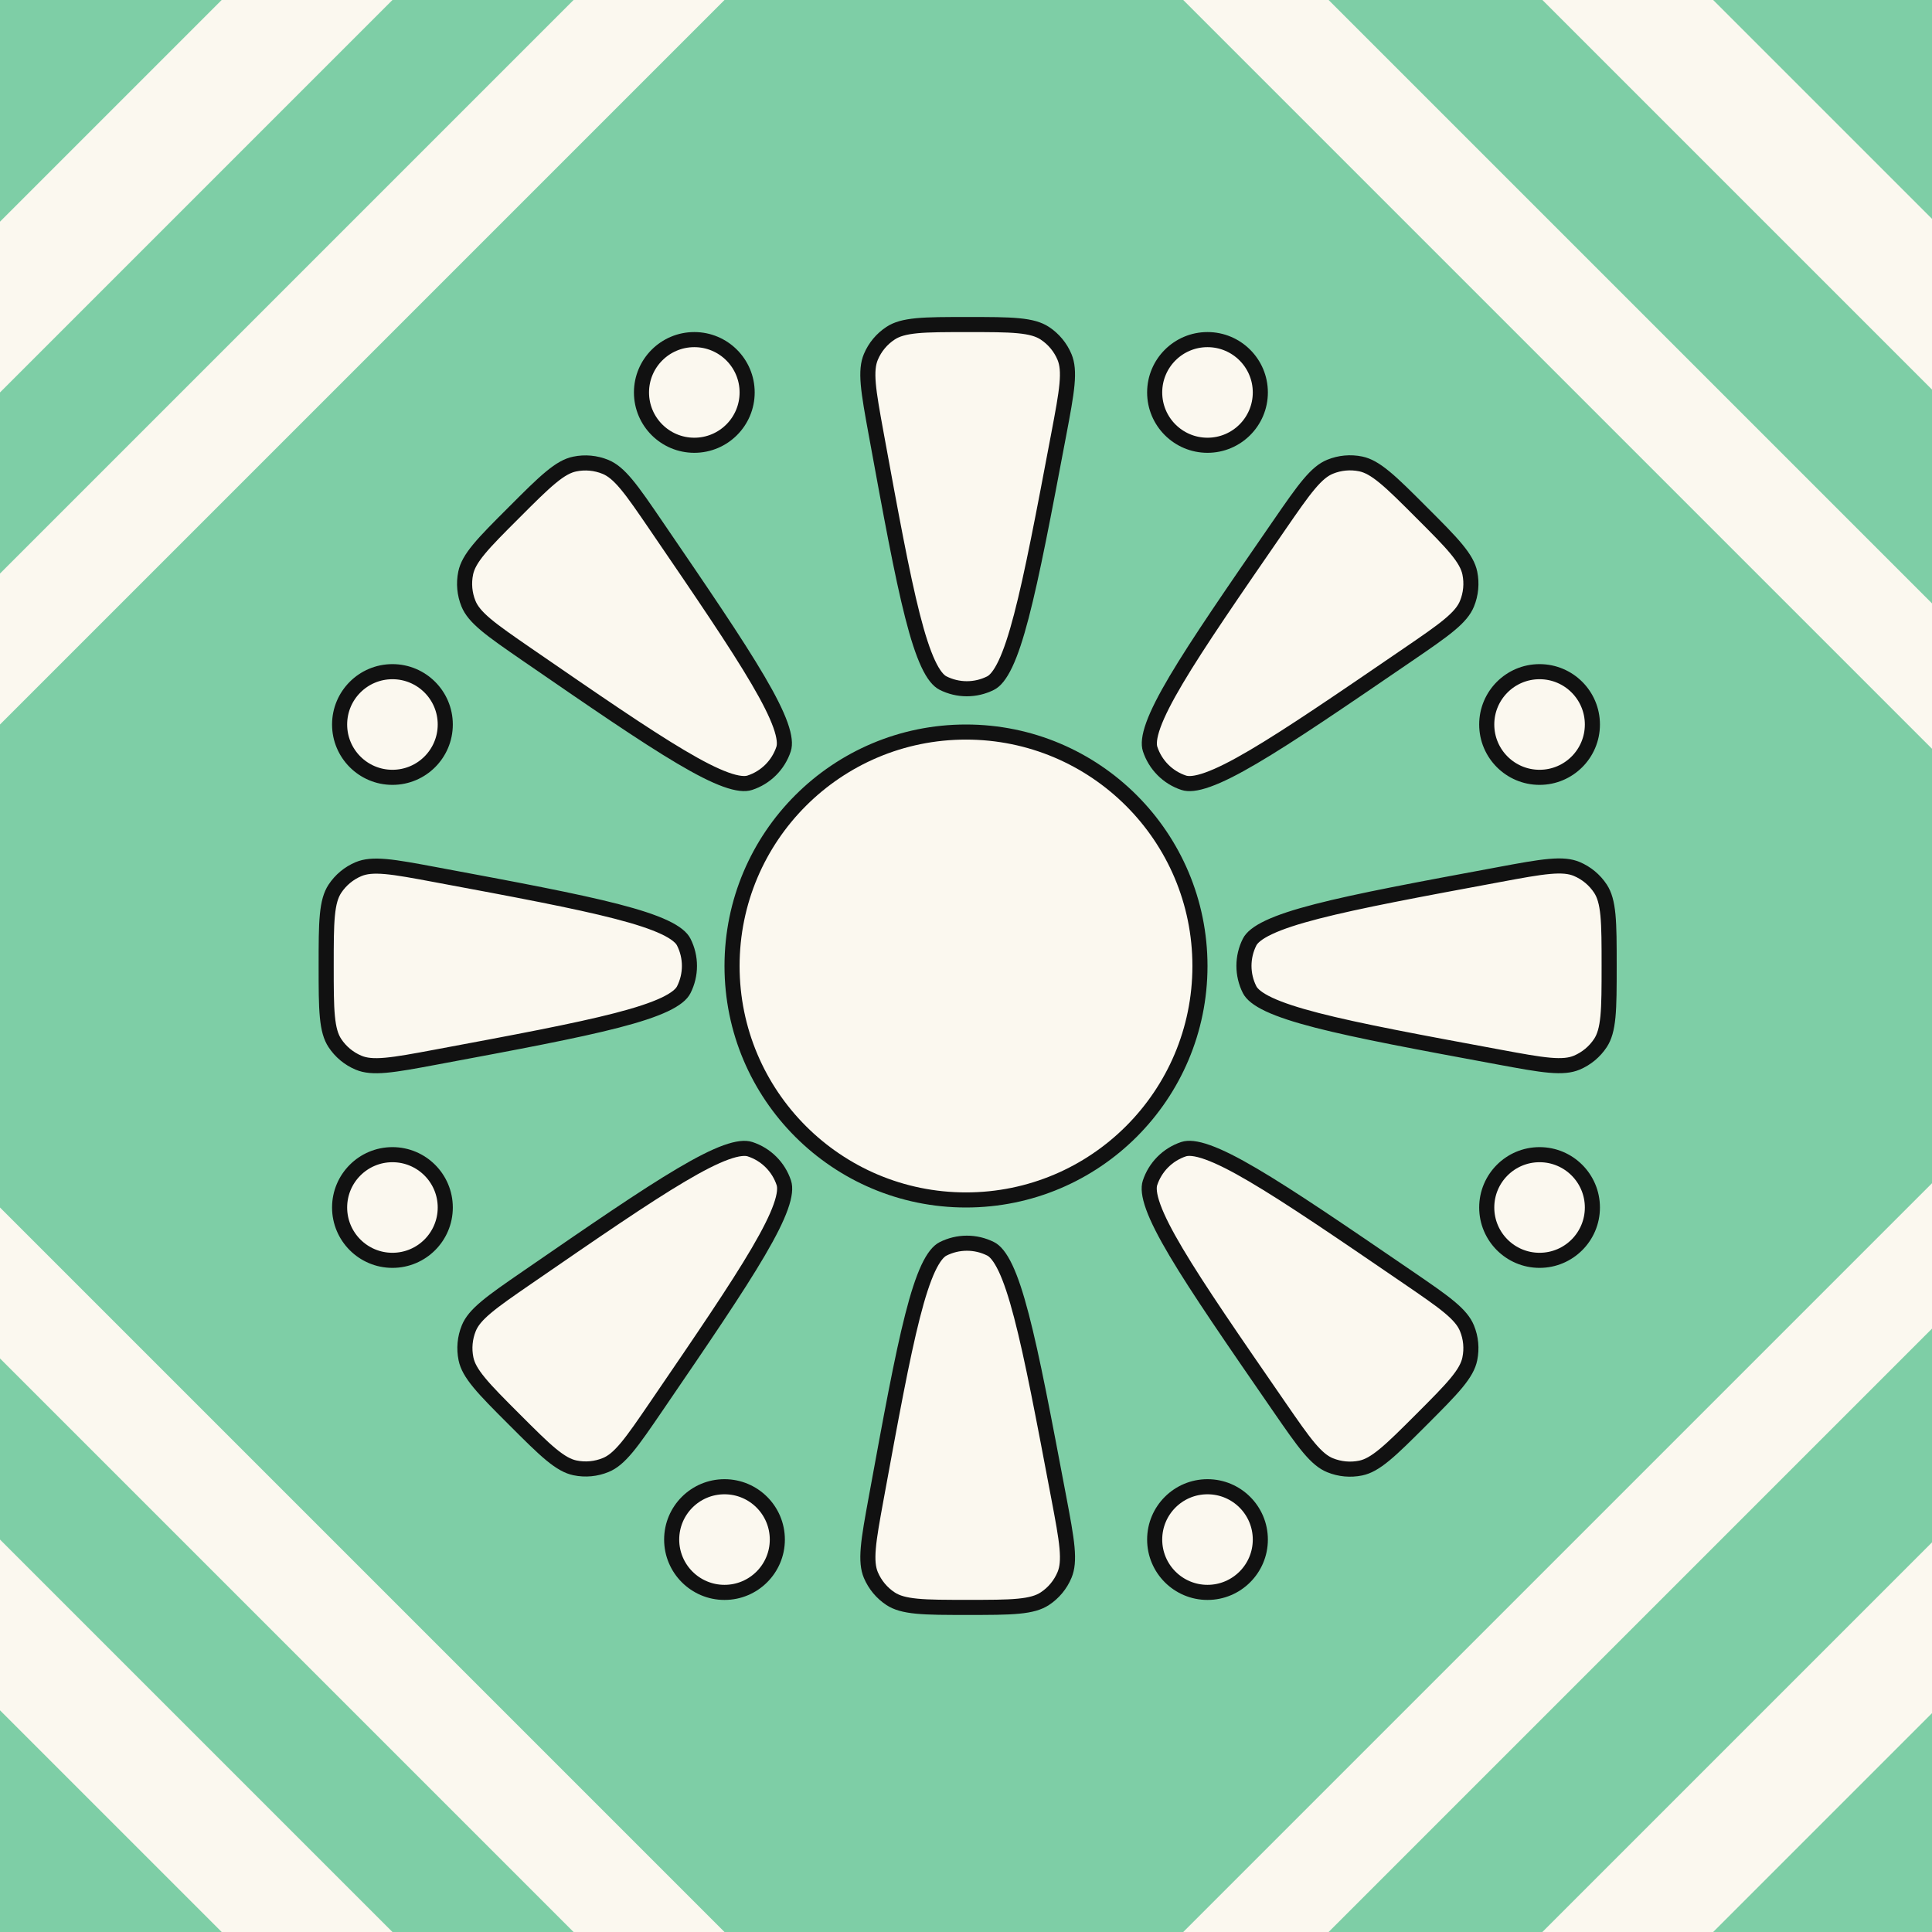
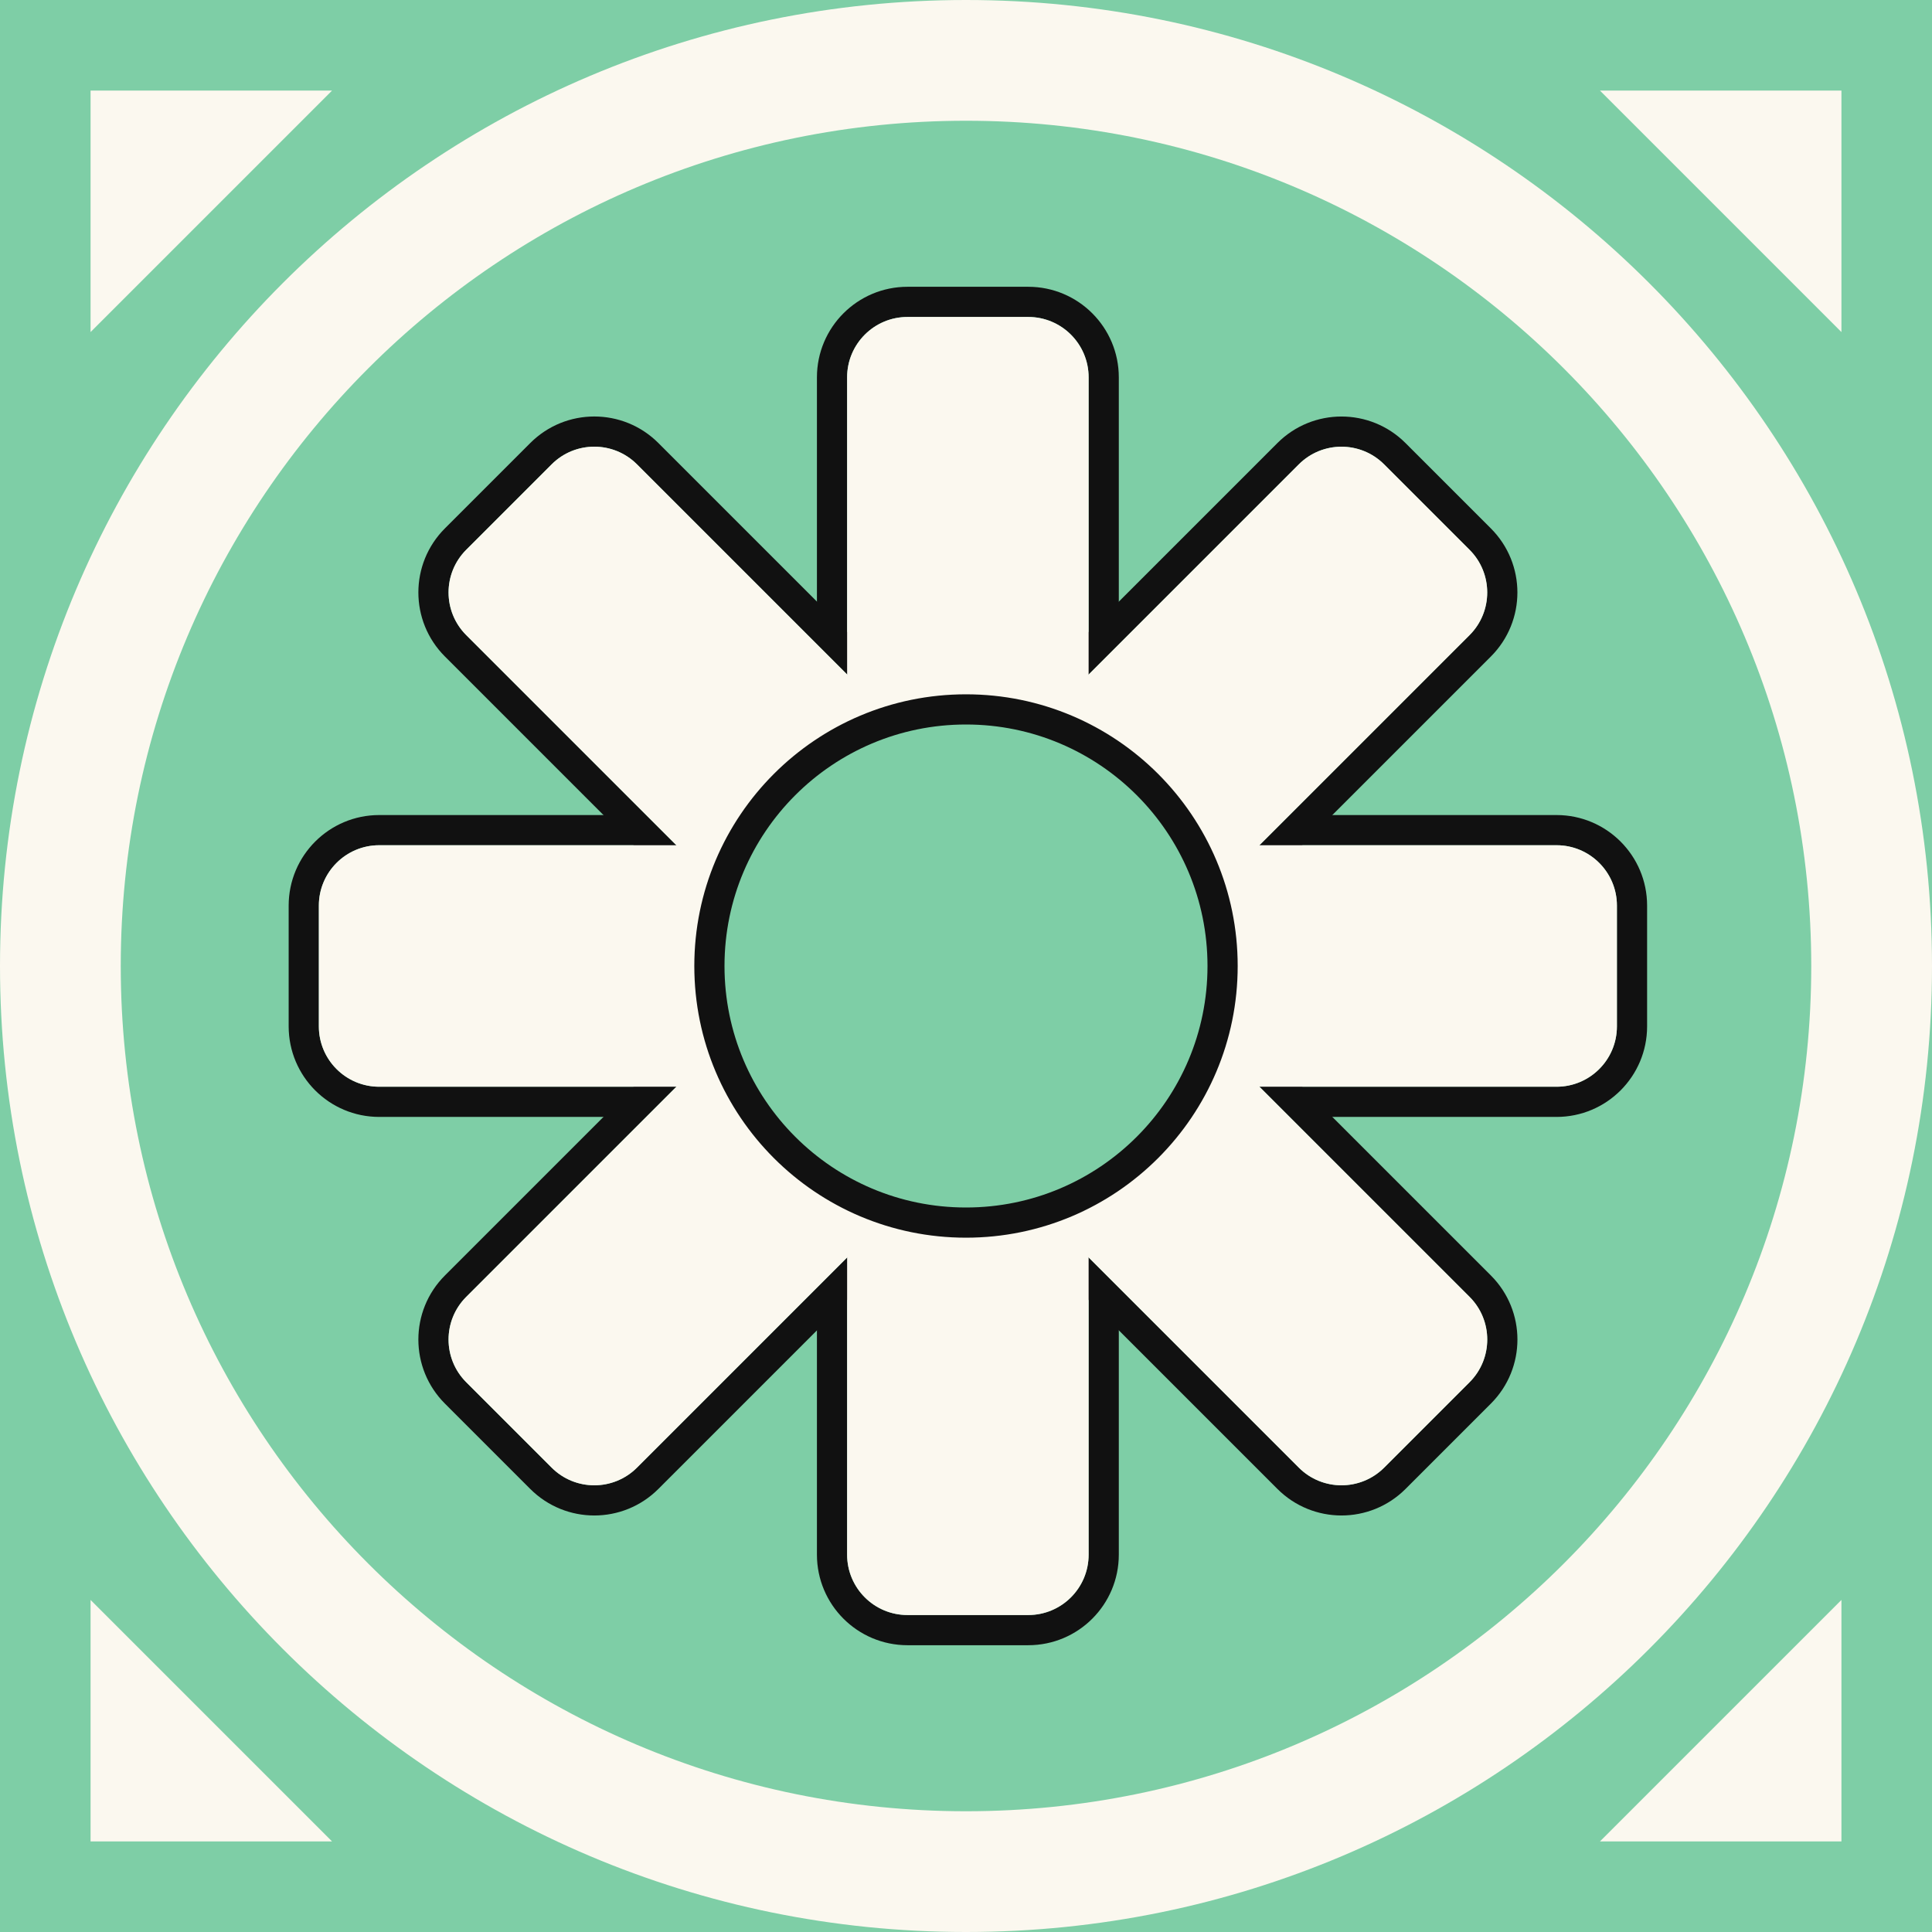
<svg xmlns="http://www.w3.org/2000/svg" width="64" height="64" viewBox="0 0 64 64" fill="none">
-   <g clip-path="url(#clip0_379_2759)">
+   <g clip-path="url(#clip0_400_1487)">
    <rect width="64" height="64" fill="#7ECEA6" />
-     <rect x="-21.828" y="32" width="76.191" height="76.191" transform="rotate(-45 -21.8284 32)" fill="#7ECEA6" />
-     <rect x="-21.828" y="32" width="76.191" height="76.191" transform="rotate(-45 -21.8284 32)" stroke="#FBF8EF" stroke-width="4" />
-     <rect width="62.941" height="62.941" transform="translate(-13 32) rotate(-45)" fill="#FBF8EF" />
-     <rect width="56" height="56" transform="translate(-8 32) rotate(-45)" fill="#7ECEA6" />
-     <path d="M32 24L32.791 29.048L36 25.072L34.161 29.839L38.928 28L34.952 31.209L40 32L34.952 32.791L38.928 36L34.161 34.161L36 38.928L32.791 34.952L32 40L31.209 34.952L28 38.928L29.839 34.161L25.072 36L29.048 32.791L24 32L29.048 31.209L25.072 28L29.839 29.839L28 25.072L31.209 29.048L32 24Z" fill="#7ECEA6" />
-     <path d="M49.668 35.019C46.996 34.524 45.005 34.155 43.626 33.8C42.936 33.622 42.412 33.451 42.037 33.275C41.654 33.095 41.468 32.929 41.395 32.784C41.145 32.288 41.145 31.703 41.395 31.207C41.468 31.063 41.654 30.896 42.036 30.717C42.411 30.54 42.935 30.369 43.626 30.191C45.005 29.836 46.995 29.466 49.667 28.97C50.391 28.835 50.916 28.738 51.33 28.702C51.741 28.665 52.011 28.693 52.233 28.786C52.553 28.921 52.826 29.148 53.017 29.438C53.149 29.639 53.225 29.9 53.265 30.31C53.304 30.724 53.305 31.258 53.305 31.994C53.305 32.73 53.304 33.264 53.265 33.678C53.225 34.088 53.149 34.349 53.017 34.55C52.826 34.84 52.553 35.067 52.233 35.202C52.012 35.295 51.741 35.322 51.331 35.286C50.917 35.25 50.392 35.153 49.668 35.019Z" fill="#FBF8EF" stroke="#111111" stroke-width="0.5" />
-     <path d="M10.805 31.997C10.805 31.262 10.805 30.729 10.845 30.316C10.884 29.907 10.96 29.646 11.091 29.445C11.283 29.153 11.557 28.925 11.88 28.79C12.101 28.698 12.371 28.671 12.781 28.707C13.194 28.744 13.719 28.842 14.441 28.977C17.091 29.471 19.066 29.84 20.434 30.194C21.119 30.371 21.639 30.542 22.011 30.717C22.391 30.896 22.576 31.062 22.649 31.206C22.902 31.703 22.902 32.292 22.649 32.789C22.576 32.933 22.391 33.099 22.011 33.278C21.639 33.453 21.119 33.624 20.434 33.801C19.065 34.155 17.091 34.523 14.441 35.018C13.719 35.153 13.194 35.25 12.781 35.287C12.371 35.324 12.101 35.297 11.88 35.204C11.557 35.069 11.283 34.841 11.091 34.549C10.96 34.349 10.884 34.088 10.845 33.678C10.805 33.265 10.805 32.732 10.805 31.997Z" fill="#FBF8EF" stroke="#111111" stroke-width="0.5" />
-     <path d="M35.071 14.396C34.568 17.056 34.193 19.037 33.834 20.41C33.655 21.096 33.483 21.618 33.306 21.991C33.125 22.372 32.959 22.557 32.814 22.629C32.317 22.879 31.73 22.878 31.234 22.625C31.09 22.551 30.924 22.365 30.746 21.983C30.572 21.609 30.402 21.087 30.227 20.399C29.876 19.024 29.513 17.041 29.026 14.379C28.894 13.657 28.799 13.133 28.763 12.721C28.728 12.311 28.756 12.042 28.849 11.821C28.984 11.5 29.212 11.227 29.503 11.037C29.703 10.905 29.963 10.83 30.373 10.79C30.785 10.751 31.317 10.751 32.05 10.751C32.788 10.751 33.323 10.751 33.737 10.791C34.148 10.83 34.41 10.907 34.611 11.039C34.902 11.231 35.13 11.505 35.264 11.827C35.356 12.049 35.383 12.32 35.345 12.732C35.307 13.146 35.208 13.672 35.071 14.396Z" fill="#FBF8EF" stroke="#111111" stroke-width="0.5" />
-     <path d="M32.051 53.247C31.317 53.247 30.785 53.247 30.373 53.207C29.964 53.168 29.703 53.092 29.503 52.961C29.212 52.77 28.985 52.497 28.849 52.177C28.756 51.956 28.729 51.686 28.764 51.277C28.799 50.864 28.895 50.34 29.027 49.619C29.515 46.957 29.878 44.974 30.229 43.599C30.404 42.911 30.574 42.389 30.748 42.014C30.927 41.633 31.092 41.447 31.236 41.373C31.732 41.121 32.319 41.119 32.816 41.369C32.961 41.441 33.127 41.627 33.308 42.007C33.485 42.38 33.657 42.902 33.836 43.589C34.195 44.962 34.569 46.943 35.072 49.602C35.209 50.326 35.308 50.852 35.346 51.266C35.383 51.678 35.357 51.949 35.264 52.171C35.13 52.493 34.903 52.767 34.611 52.959C34.41 53.091 34.149 53.168 33.737 53.207C33.324 53.247 32.788 53.247 32.051 53.247Z" fill="#FBF8EF" stroke="#111111" stroke-width="0.5" />
-     <path d="M46.645 21.683C44.404 23.215 42.735 24.357 41.508 25.077C40.894 25.438 40.403 25.686 40.013 25.825C39.616 25.968 39.366 25.981 39.213 25.93C38.685 25.756 38.272 25.34 38.099 24.812C38.049 24.659 38.064 24.409 38.208 24.012C38.349 23.623 38.599 23.133 38.962 22.52C39.687 21.297 40.836 19.632 42.377 17.398C42.794 16.793 43.097 16.355 43.364 16.038C43.629 15.723 43.839 15.551 44.062 15.461C44.383 15.33 44.736 15.298 45.076 15.368C45.311 15.417 45.549 15.548 45.867 15.81C46.187 16.073 46.564 16.45 47.083 16.97C47.605 17.491 47.983 17.869 48.247 18.19C48.51 18.509 48.641 18.748 48.69 18.984C48.76 19.324 48.727 19.678 48.595 20C48.504 20.223 48.331 20.434 48.014 20.698C47.695 20.965 47.253 21.267 46.645 21.683Z" fill="#FBF8EF" stroke="#111111" stroke-width="0.5" />
-     <path d="M17.036 47.02C16.517 46.501 16.141 46.125 15.878 45.805C15.616 45.488 15.486 45.251 15.437 45.016C15.366 44.675 15.398 44.32 15.53 43.997C15.62 43.775 15.792 43.565 16.107 43.301C16.424 43.034 16.862 42.732 17.466 42.316C19.689 40.785 21.345 39.645 22.563 38.925C23.172 38.564 23.66 38.316 24.048 38.175C24.442 38.033 24.691 38.018 24.844 38.068C25.375 38.24 25.791 38.655 25.966 39.185C26.016 39.338 26.003 39.587 25.861 39.982C25.723 40.37 25.476 40.859 25.118 41.47C24.403 42.691 23.269 44.351 21.747 46.58C21.332 47.188 21.03 47.629 20.765 47.948C20.5 48.265 20.291 48.438 20.068 48.529C19.745 48.663 19.39 48.696 19.047 48.625C18.812 48.576 18.574 48.445 18.255 48.183C17.935 47.919 17.557 47.541 17.036 47.02Z" fill="#FBF8EF" stroke="#111111" stroke-width="0.5" />
-     <path d="M21.738 17.417C23.26 19.646 24.394 21.307 25.109 22.528C25.468 23.139 25.714 23.628 25.853 24.016C25.994 24.412 26.008 24.66 25.957 24.814C25.782 25.343 25.366 25.758 24.836 25.93C24.682 25.98 24.434 25.966 24.039 25.823C23.651 25.683 23.163 25.434 22.554 25.073C21.336 24.352 19.68 23.212 17.456 21.681C16.852 21.264 16.414 20.962 16.097 20.696C15.782 20.431 15.611 20.221 15.52 20C15.388 19.677 15.356 19.322 15.427 18.981C15.476 18.746 15.606 18.508 15.868 18.191C16.131 17.872 16.508 17.495 17.027 16.977C17.547 16.456 17.925 16.078 18.246 15.814C18.564 15.551 18.803 15.42 19.038 15.372C19.38 15.301 19.736 15.334 20.059 15.467C20.281 15.559 20.491 15.731 20.755 16.048C21.021 16.367 21.323 16.809 21.738 17.417Z" fill="#FBF8EF" stroke="#111111" stroke-width="0.5" />
-     <path d="M47.083 47.03C46.563 47.549 46.186 47.926 45.866 48.189C45.549 48.451 45.311 48.582 45.076 48.631C44.736 48.701 44.383 48.669 44.061 48.538C43.839 48.448 43.628 48.277 43.363 47.962C43.096 47.645 42.793 47.206 42.376 46.602C40.834 44.367 39.685 42.702 38.959 41.478C38.596 40.866 38.345 40.375 38.204 39.986C38.06 39.589 38.045 39.34 38.095 39.186C38.268 38.658 38.681 38.243 39.208 38.068C39.362 38.017 39.611 38.03 40.009 38.173C40.398 38.312 40.891 38.56 41.504 38.921C42.732 39.642 44.402 40.783 46.643 42.315C47.252 42.732 47.694 43.034 48.013 43.3C48.331 43.565 48.503 43.776 48.594 43.998C48.727 44.32 48.76 44.674 48.689 45.015C48.641 45.251 48.51 45.49 48.247 45.809C47.982 46.13 47.604 46.508 47.083 47.03Z" fill="#FBF8EF" stroke="#111111" stroke-width="0.5" />
-     <rect x="24.25" y="24.25" width="15.5" height="15.5" rx="7.75" fill="#FBF8EF" stroke="#111111" stroke-width="0.5" />
-     <rect x="49.25" y="22.25" width="3.5" height="3.5" rx="1.75" fill="#FBF8EF" stroke="#111111" stroke-width="0.5" />
-     <rect x="49.25" y="38.25" width="3.5" height="3.5" rx="1.75" fill="#FBF8EF" stroke="#111111" stroke-width="0.5" />
-     <rect x="38.25" y="49.25" width="3.5" height="3.5" rx="1.75" fill="#FBF8EF" stroke="#111111" stroke-width="0.5" />
-     <rect x="22.25" y="49.25" width="3.5" height="3.5" rx="1.75" fill="#FBF8EF" stroke="#111111" stroke-width="0.5" />
-     <rect x="11.25" y="38.25" width="3.5" height="3.5" rx="1.75" fill="#FBF8EF" stroke="#111111" stroke-width="0.5" />
-     <rect x="11.25" y="22.25" width="3.5" height="3.5" rx="1.75" fill="#FBF8EF" stroke="#111111" stroke-width="0.5" />
-     <rect x="21.25" y="11.25" width="3.5" height="3.5" rx="1.75" fill="#FBF8EF" stroke="#111111" stroke-width="0.5" />
-     <rect x="38.25" y="11.25" width="3.5" height="3.5" rx="1.75" fill="#FBF8EF" stroke="#111111" stroke-width="0.5" />
+     <rect y="64" width="64" height="64" rx="32" transform="rotate(-90 0 64)" fill="#FBF8EF" />
+     <rect x="4" y="60" width="56" height="56" rx="28" transform="rotate(-90 4 60)" fill="#7ECEA6" />
+     <rect x="54.062" y="27.5" width="9" height="17" rx="2.5" transform="rotate(90 54.0625 27.5)" fill="#7ECEA6" stroke="#111111" />
+     <rect x="27.062" y="27.5" width="9" height="17" rx="2.5" transform="rotate(90 27.0625 27.5)" fill="#7ECEA6" stroke="#111111" />
+     <rect x="27.562" y="10" width="9" height="17" rx="2.5" fill="#7ECEA6" stroke="#111111" />
+     <path d="M30.062 37C28.682 37 27.562 38.119 27.562 39.5L27.562 51.5C27.562 52.881 28.682 54 30.062 54L34.062 54C35.443 54 36.562 52.881 36.562 51.5L36.562 39.5C36.562 38.119 35.443 37 34.062 37L30.062 37Z" fill="#7ECEA6" stroke="#111111" />
+     <rect x="44.438" y="13.262" width="9" height="17" rx="2.5" transform="rotate(45 44.4375 13.2616)" fill="#7ECEA6" stroke="#111111" />
+     <rect x="25.344" y="32.353" width="9" height="17" rx="2.5" transform="rotate(45 25.3438 32.3534)" fill="#7ECEA6" stroke="#111111" />
+     <rect x="13.324" y="19.625" width="9" height="17" rx="2.5" transform="rotate(-45 13.3241 19.6255)" fill="#7ECEA6" stroke="#111111" />
+     <rect x="32.418" y="38.717" width="9" height="17" rx="2.5" transform="rotate(-45 32.4179 38.7173)" fill="#7ECEA6" stroke="#111111" />
+     <rect x="53.562" y="28" width="8" height="16" rx="2" transform="rotate(90 53.5625 28)" fill="#FBF8EF" />
+     <rect x="26.562" y="28" width="8" height="16" rx="2" transform="rotate(90 26.5625 28)" fill="#FBF8EF" />
+     <rect x="28.062" y="10.5" width="8" height="16" rx="2" fill="#FBF8EF" />
+     <rect x="28.062" y="37.5" width="8" height="16" rx="2" fill="#FBF8EF" />
+     <rect x="44.438" y="13.969" width="8" height="16" rx="2" transform="rotate(45 44.4375 13.9688)" fill="#FBF8EF" />
+     <rect x="25.344" y="33.06" width="8" height="16" rx="2" transform="rotate(45 25.3438 33.0605)" fill="#FBF8EF" />
+     <rect x="14.031" y="19.625" width="8" height="16" rx="2" transform="rotate(-45 14.0312 19.6255)" fill="#FBF8EF" />
+     <rect x="33.125" y="38.717" width="8" height="16" rx="2" transform="rotate(-45 33.125 38.7173)" fill="#FBF8EF" />
+     <rect x="23.5" y="23.5" width="17" height="17" rx="8.5" fill="#7ECEA6" stroke="#111111" />
+     <path d="M61 53V61H53L61 53Z" fill="#FBF8EF" />
+     <path d="M53 3H61V11L53 3Z" fill="#FBF8EF" />
+     <path d="M11 3H3V11L11 3Z" fill="#FBF8EF" />
+     <path d="M11 61H3V53L11 61Z" fill="#FBF8EF" />
  </g>
  <defs>
-     <clipPath id="clip0_379_2759">
+     <clipPath id="clip0_400_1487">
      <rect width="64" height="64" fill="white" />
    </clipPath>
  </defs>
</svg>
